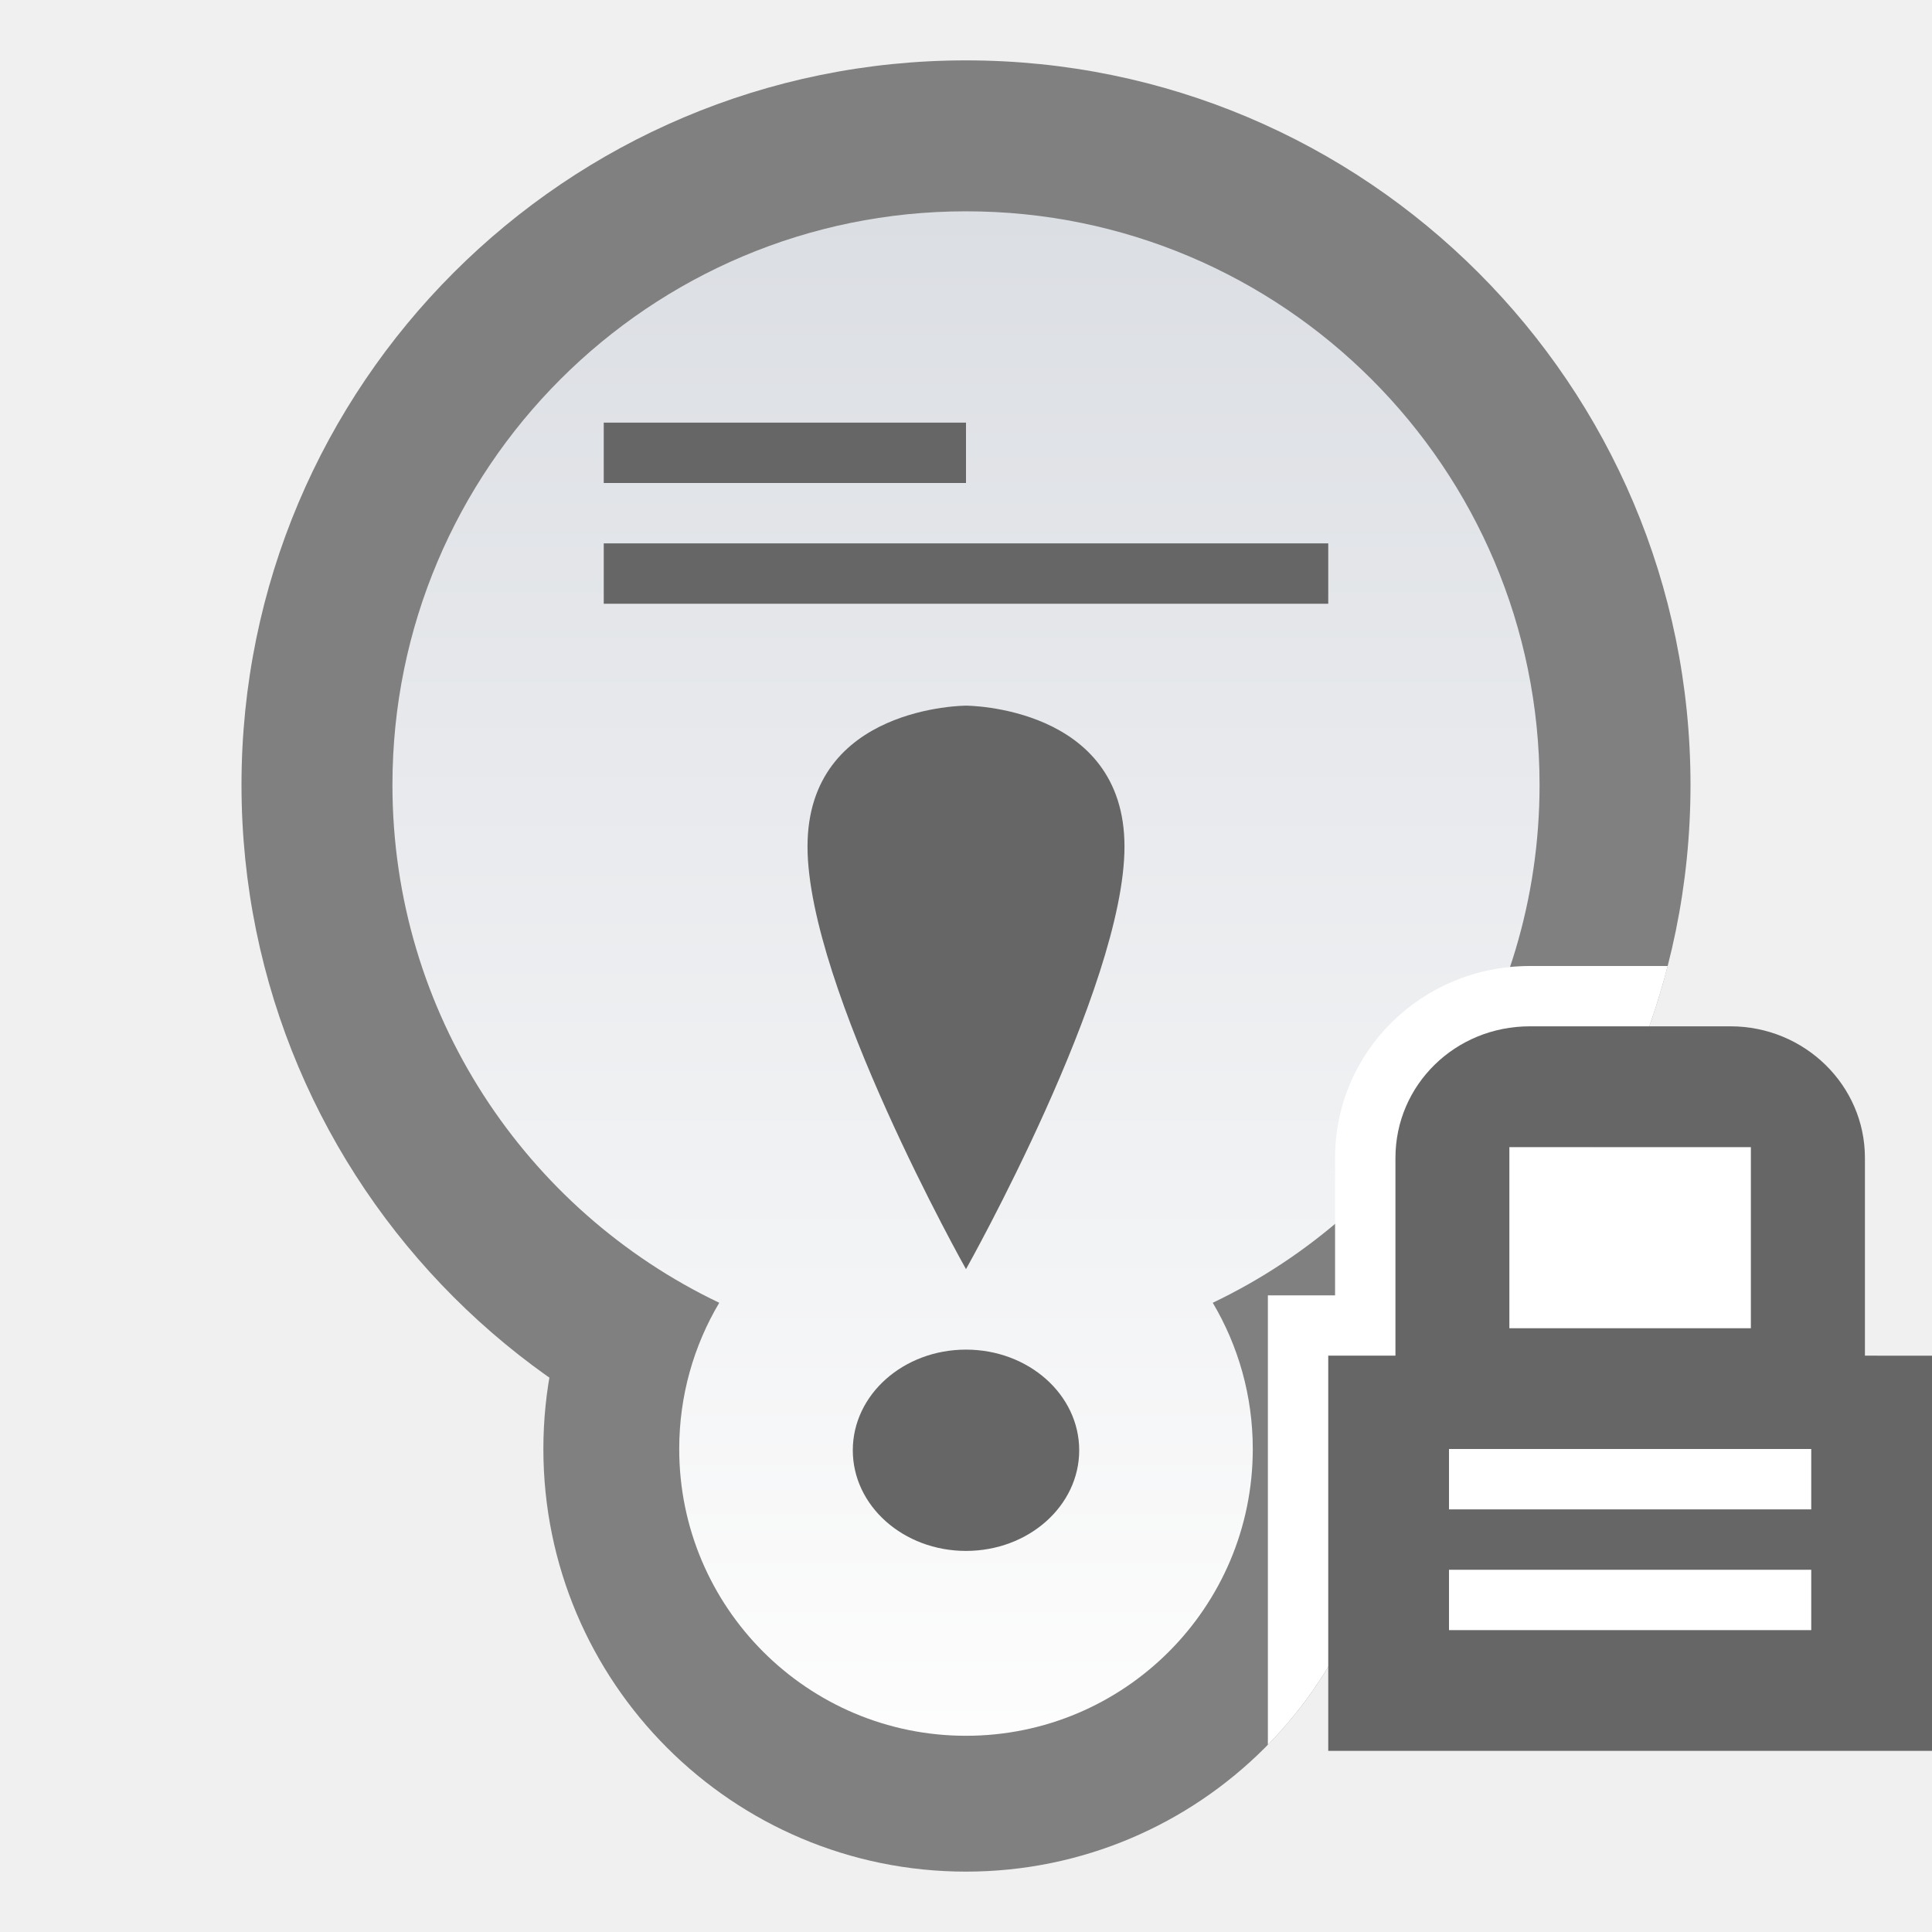
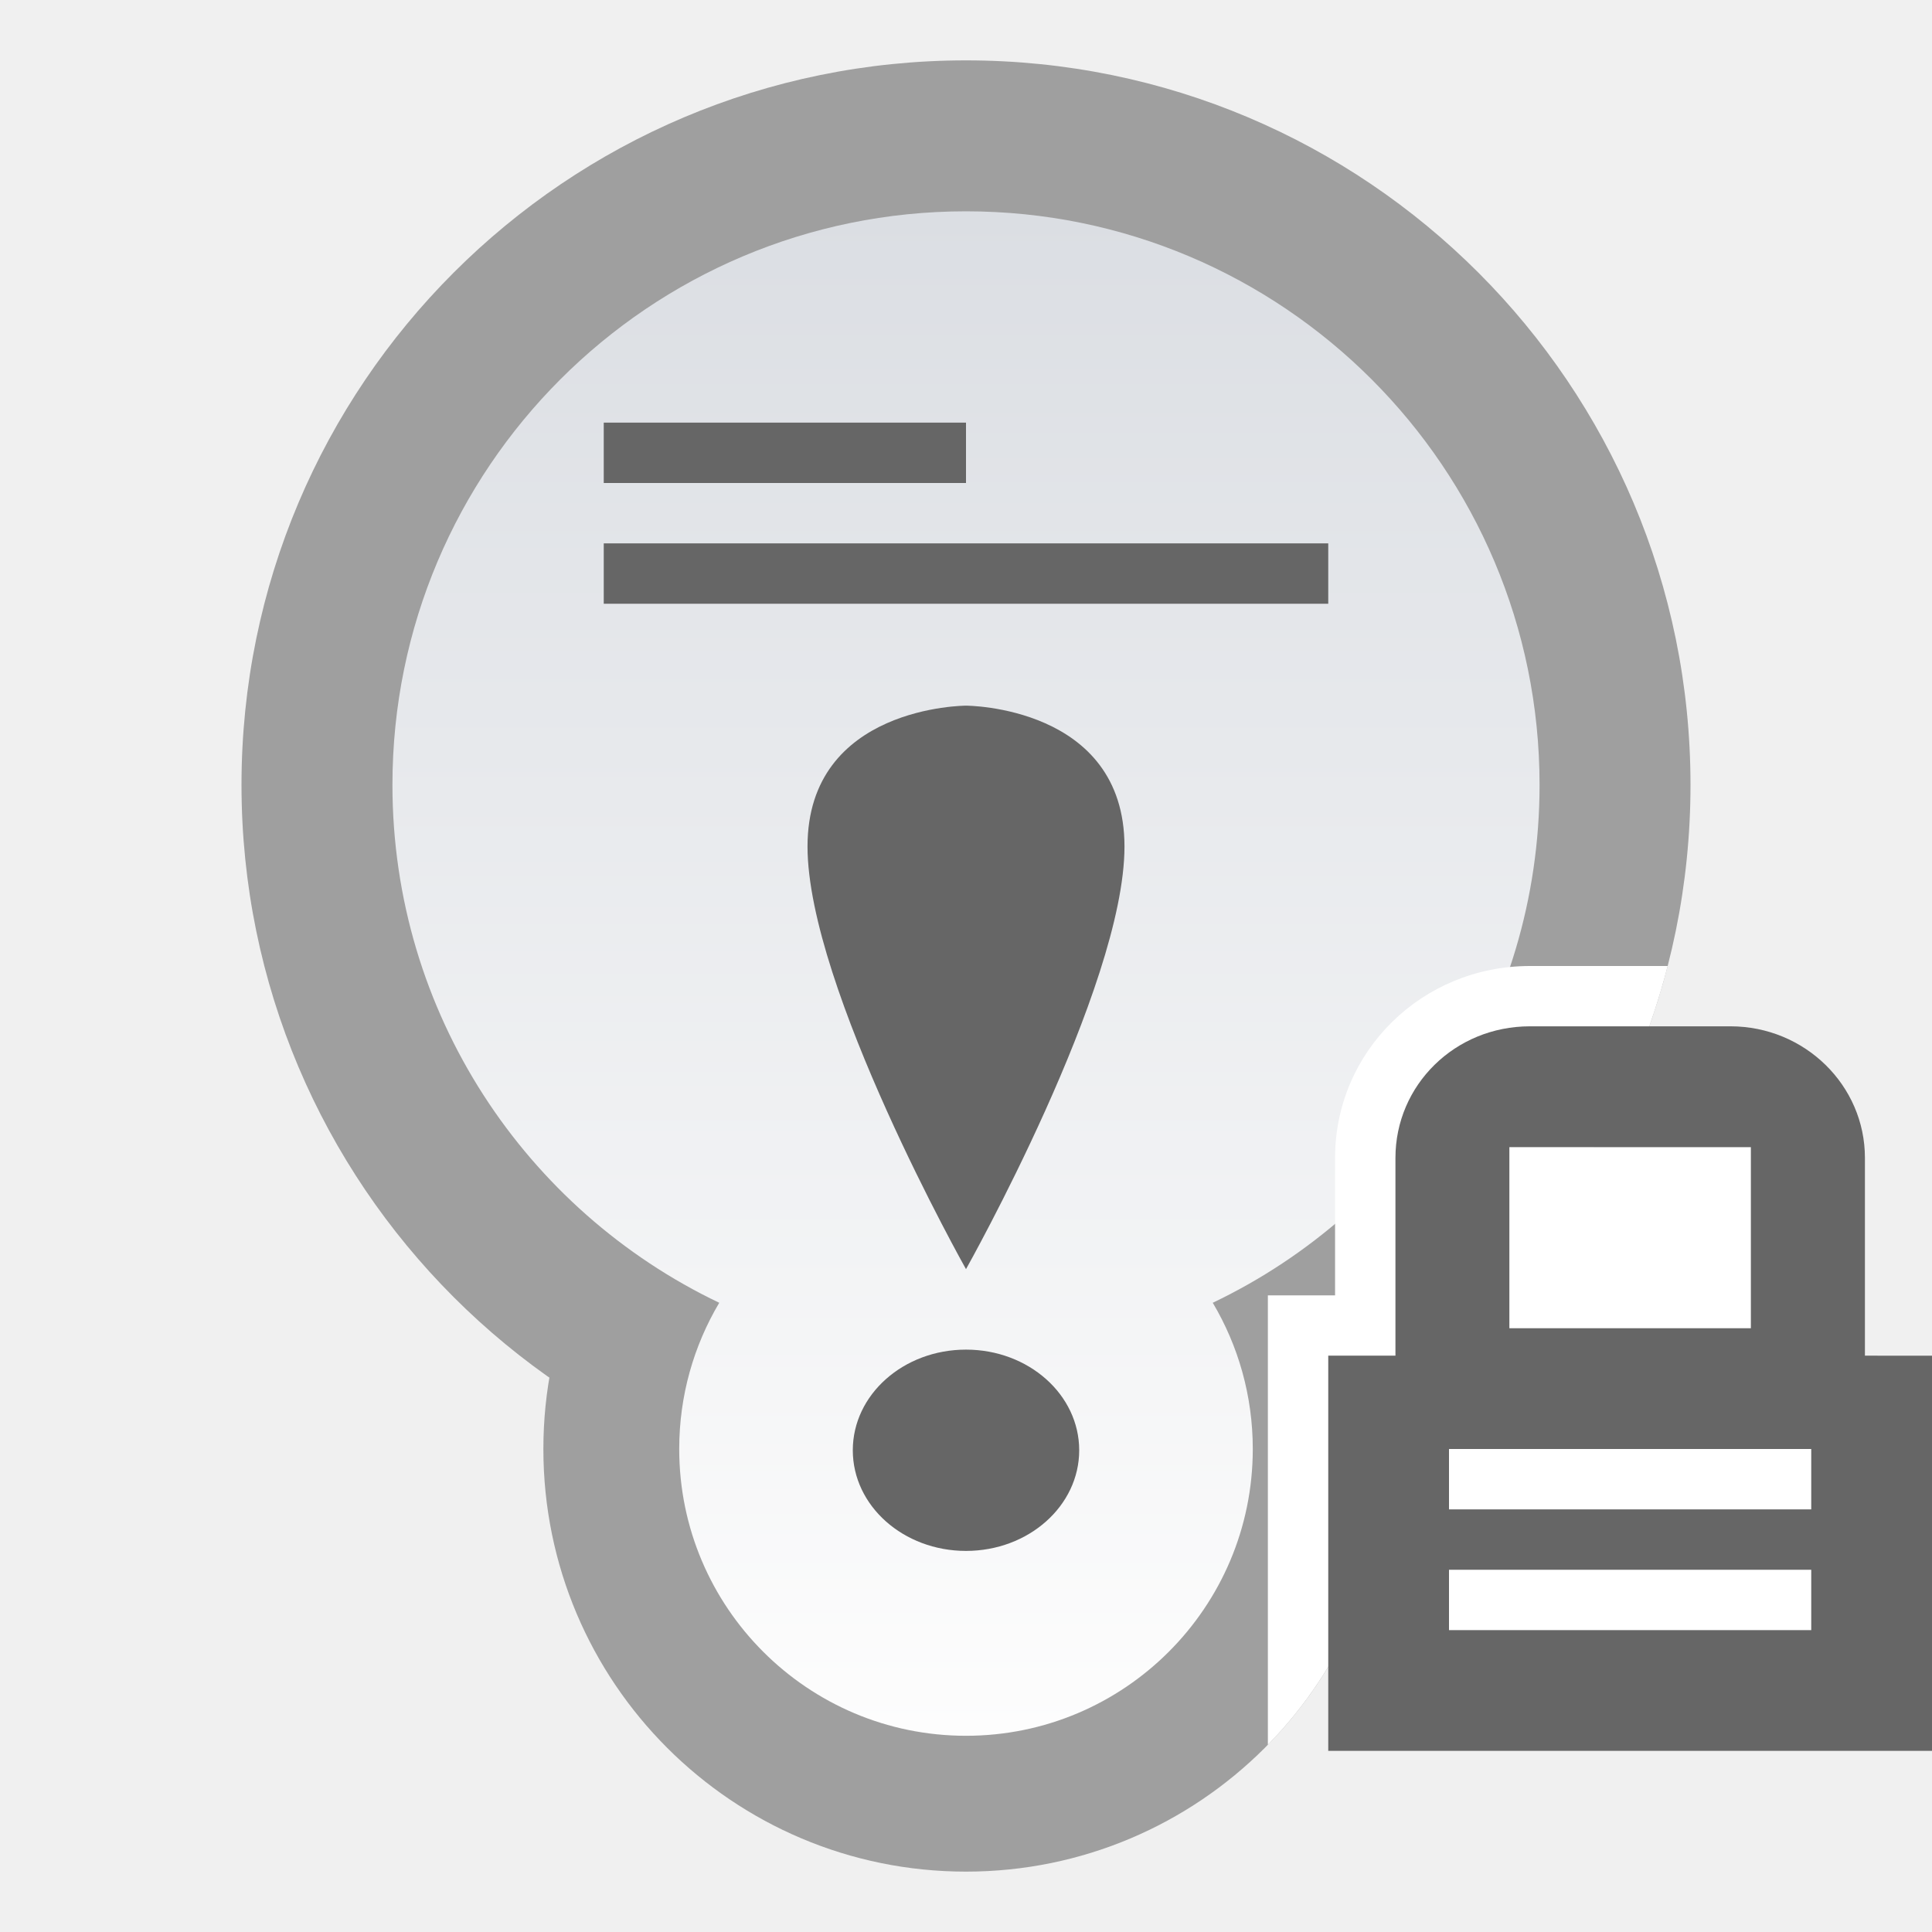
<svg xmlns="http://www.w3.org/2000/svg" id="svg35" version="1.1" viewBox="0 0 32 32">
  <defs id="defs7">
    <linearGradient id="sticky_read_locked-a" x1="13.834" x2="13.834" y2="24.072" gradientTransform="matrix(0.8674531,0,0,1.1528,4,1)" y1="2.169" gradientUnits="userSpaceOnUse">
      <stop id="stop2" stop-color="#DBDEE3" offset="0" />
      <stop id="stop4" stop-color="#FDFDFD" offset="1" />
    </linearGradient>
  </defs>
  <path id="path9" d="M 0,0 H 32 V 32 H 0 Z" style="fill:none;fill-rule:evenodd" />
-   <path id="path11" d="M 28,13 C 28,19.627 22.628,25 16,25 9.373,25 4,19.627 4,13 4,6.372 9.373,1 16,1 22.628,1 28,6.372 28,13" fill="#808080" style="fill-rule:evenodd" />
-   <path id="path13" d="m 23,24 c 0,3.866 -3.134,7 -7,7 -3.866,0 -7,-3.134 -7,-7 0,-3.866 3.134,-7 7,-7 3.866,0 7,3.134 7,7" fill="#808080" style="fill-rule:evenodd" />
-   <path id="path15" d="M 27,13 C 27,19.075 22.075,24 16,24 9.925,24 5,19.075 5,13 5,6.925 9.925,2 16,2 22.075,2 27,6.925 27,13" fill="#808080" style="fill-rule:evenodd" />
-   <path id="path17" d="m 22,24 c 0,3.313 -2.686,6 -6,6 -3.314,0 -6,-2.687 -6,-6 0,-3.314 2.686,-6 6,-6 3.314,0 6,2.686 6,6" fill="#808080" style="fill-rule:evenodd" />
+   <path id="path11" d="M 28,13 C 28,19.627 22.628,25 16,25 9.373,25 4,19.627 4,13 4,6.372 9.373,1 16,1 22.628,1 28,6.372 28,13" fill="#9f9f9f" style="fill-rule:evenodd" />
+   <path id="path13" d="m 23,24 c 0,3.866 -3.134,7 -7,7 -3.866,0 -7,-3.134 -7,-7 0,-3.866 3.134,-7 7,-7 3.866,0 7,3.134 7,7" fill="#9f9f9f" style="fill-rule:evenodd" />
+   <path id="path15" d="M 27,13 C 27,19.075 22.075,24 16,24 9.925,24 5,19.075 5,13 5,6.925 9.925,2 16,2 22.075,2 27,6.925 27,13" fill="#9f9f9f" style="fill-rule:evenodd" />
+   <path id="path17" d="m 22,24 c 0,3.313 -2.686,6 -6,6 -3.314,0 -6,-2.687 -6,-6 0,-3.314 2.686,-6 6,-6 3.314,0 6,2.686 6,6" fill="#9f9f9f" style="fill-rule:evenodd" />
  <path id="path23" d="m 16,3.5 c 5.247,0 9.5,4.253 9.5,9.5 0,3.783 -2.212,7.05 -5.413,8.578 0.421,0.709 0.663,1.537 0.663,2.422 0,2.623 -2.127,4.75 -4.75,4.75 -2.623,0 -4.75,-2.127 -4.75,-4.75 0,-0.885 0.242,-1.713 0.663,-2.422 C 8.712,20.05 6.5,16.783 6.5,13 c 0,-5.247 4.253,-9.5 9.5,-9.5 z" fill="url(#sticky_read_locked-a)" style="fill:url(#sticky_read_locked-a);fill-rule:evenodd" />
  <path id="path25" d="m 16,25.688 c 1.036,0 1.875,-0.746 1.875,-1.667 0,-0.921 -0.839,-1.667 -1.875,-1.667 -1.036,0 -1.875,0.746 -1.875,1.667 0,0.921 0.839,1.667 1.875,1.667 z m 0,-4.667 c 0,0 -2.625,-4.667 -2.625,-7 0,-2.333 2.625,-2.333 2.625,-2.333 0,0 2.625,0 2.625,2.333 0,2.333 -2.625,7 -2.625,7 z" fill="#666666" style="fill-rule:evenodd" />
  <path id="path27" d="M 10.545,10 H 22 V 9 H 10 v 1 h 0.545 z M 10.5,8 h 5.5 V 7 h -6 v 1 z" fill="#666666" style="fill-rule:evenodd" />
  <path id="path29" d="m 26.395,19 c 0.537,-0.929 0.953,-1.936 1.227,-3 h -2.281 c -1.788,0 -3.228,1.415 -3.228,3.179 v 2.276 H 21 v 7.444 c 1.237,-1.263 2,-2.992 2,-4.899 0,-0.403 -0.034,-0.797 -0.099,-1.181 0.384,-0.27 0.751,-0.562 1.099,-0.874 v 5.056 h 6 v -8 h -3.606 z" fill="#ffffff" style="fill-rule:evenodd" />
  <path id="path31" d="m 24,25 v -1 h 6 v 1 z m 0,2 v -1 h 6 v 1 z m 1,-8 h 4 v 3 h -4 z m 5.889,3.454 v -3.276 c 0,-1.202 -0.998,-2.179 -2.228,-2.179 h -3.32 c -1.245,0 -2.228,0.976 -2.228,2.179 v 3.276 H 22 V 29 h 10 v -6.545 z" fill="#666666" style="fill-rule:evenodd" />
</svg>
